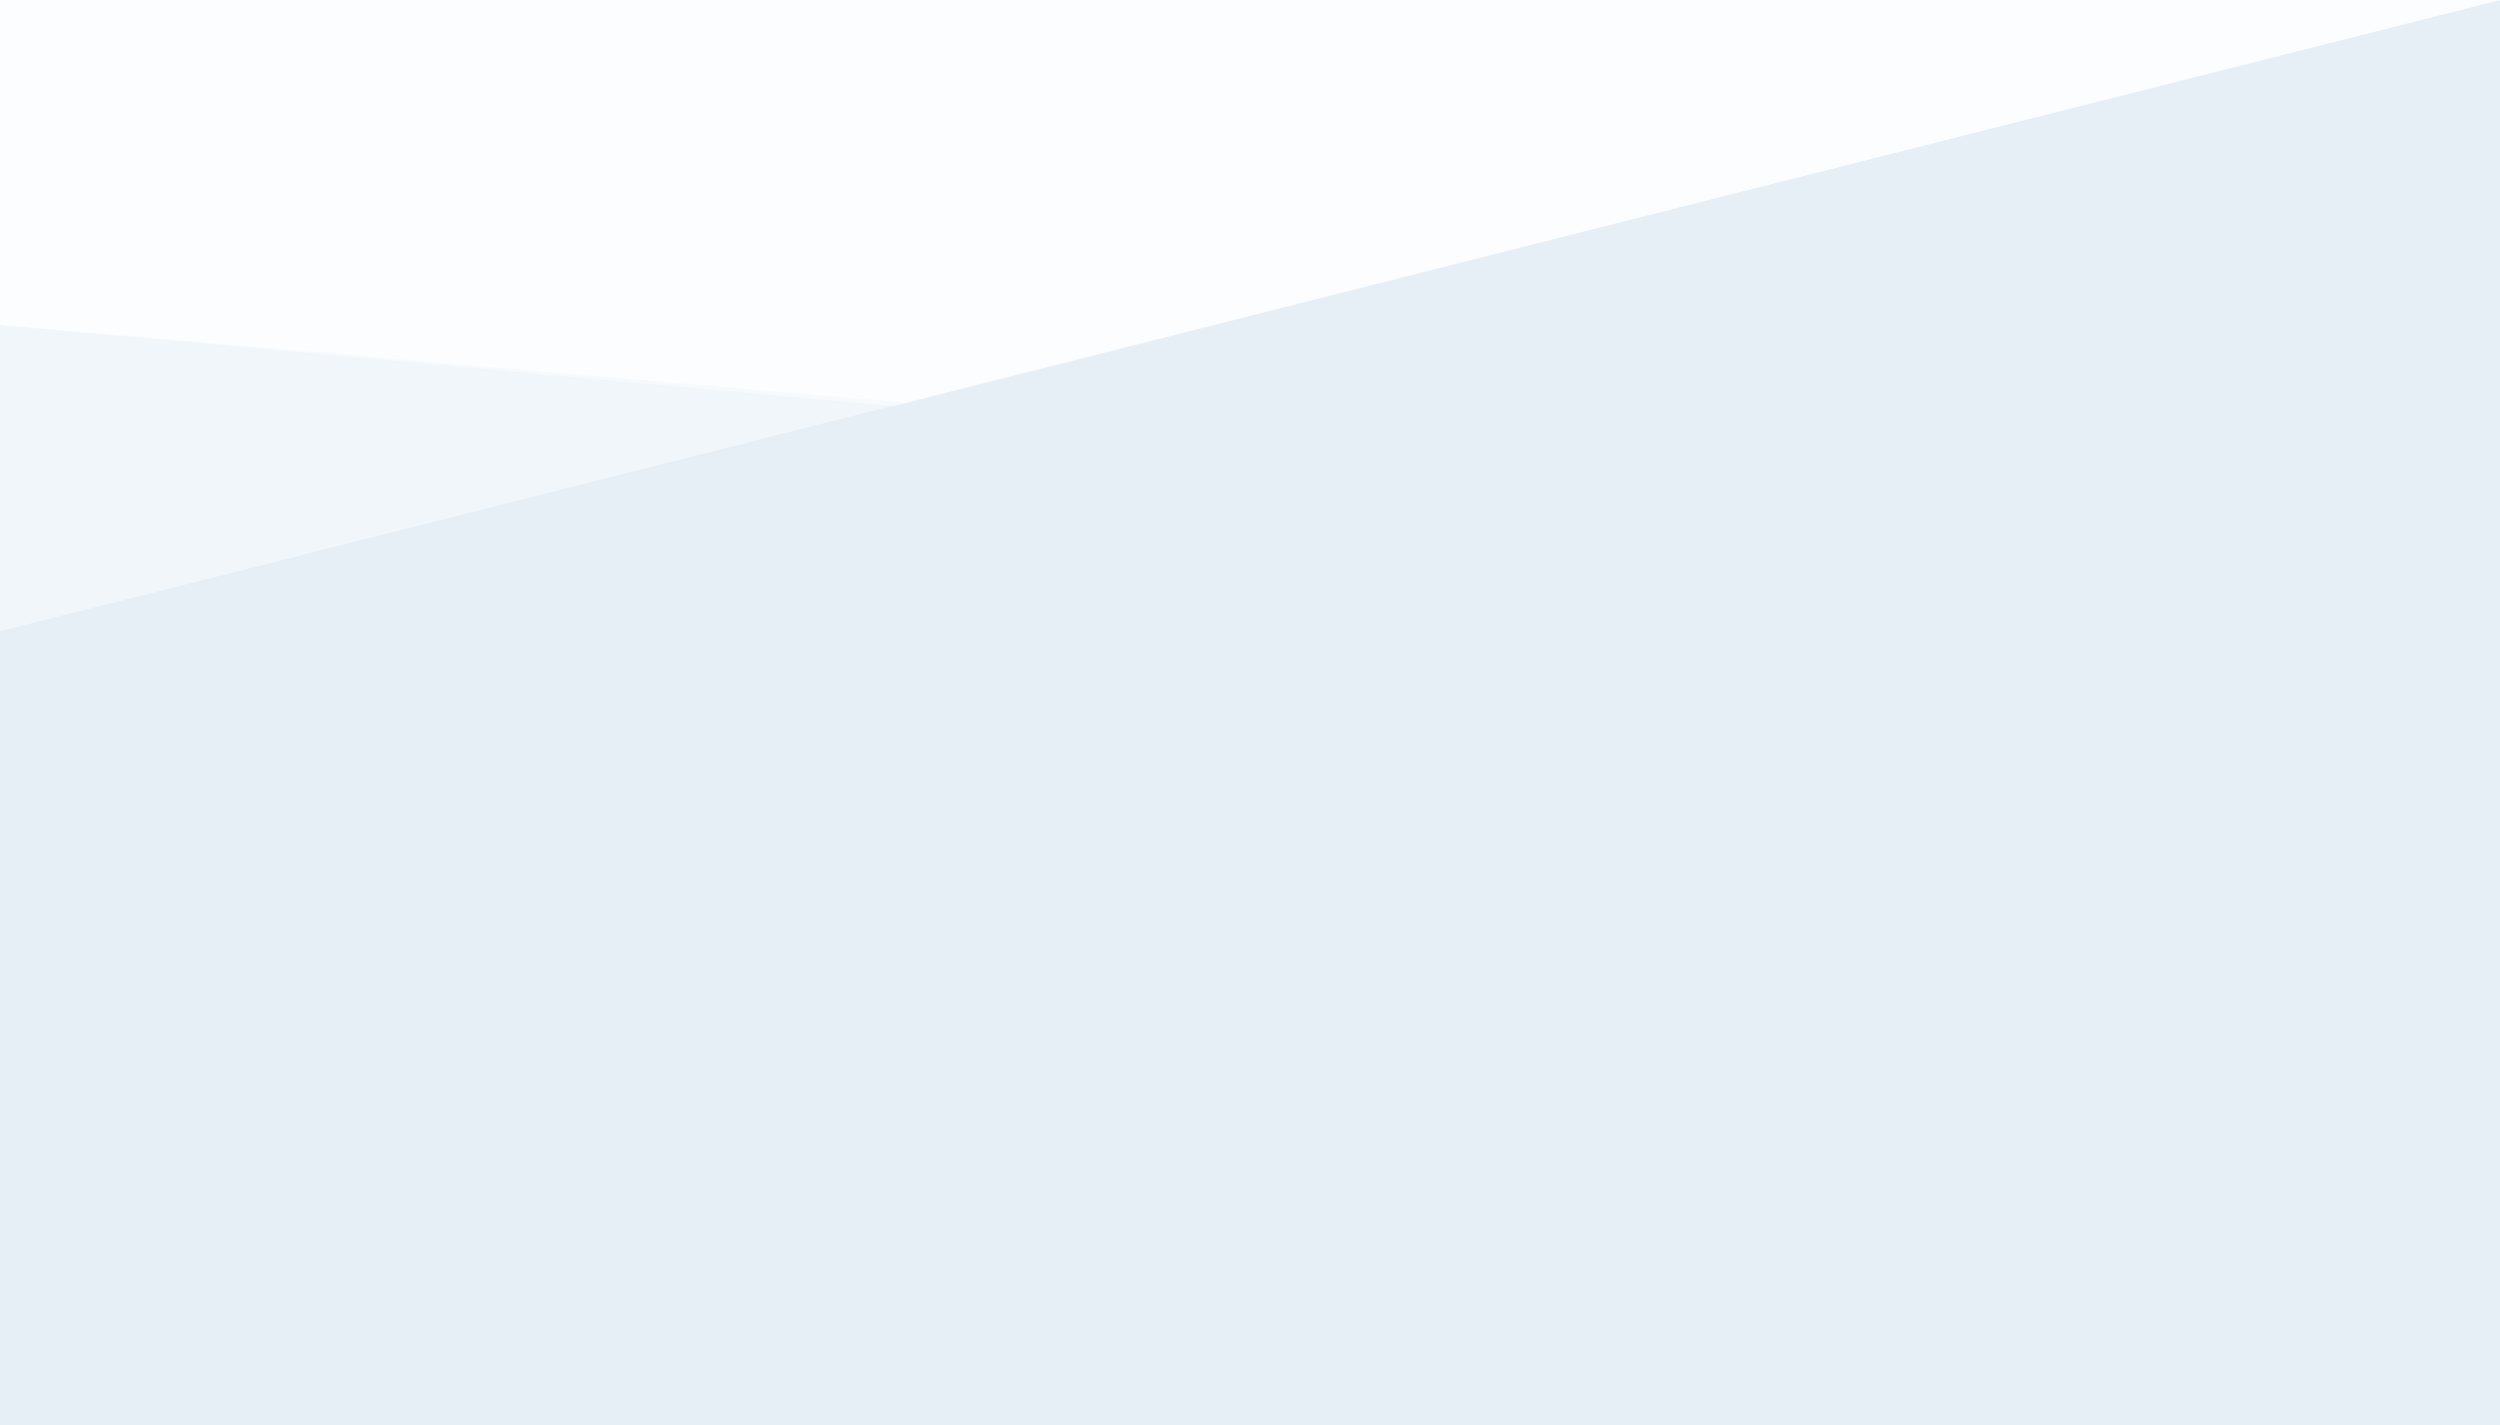
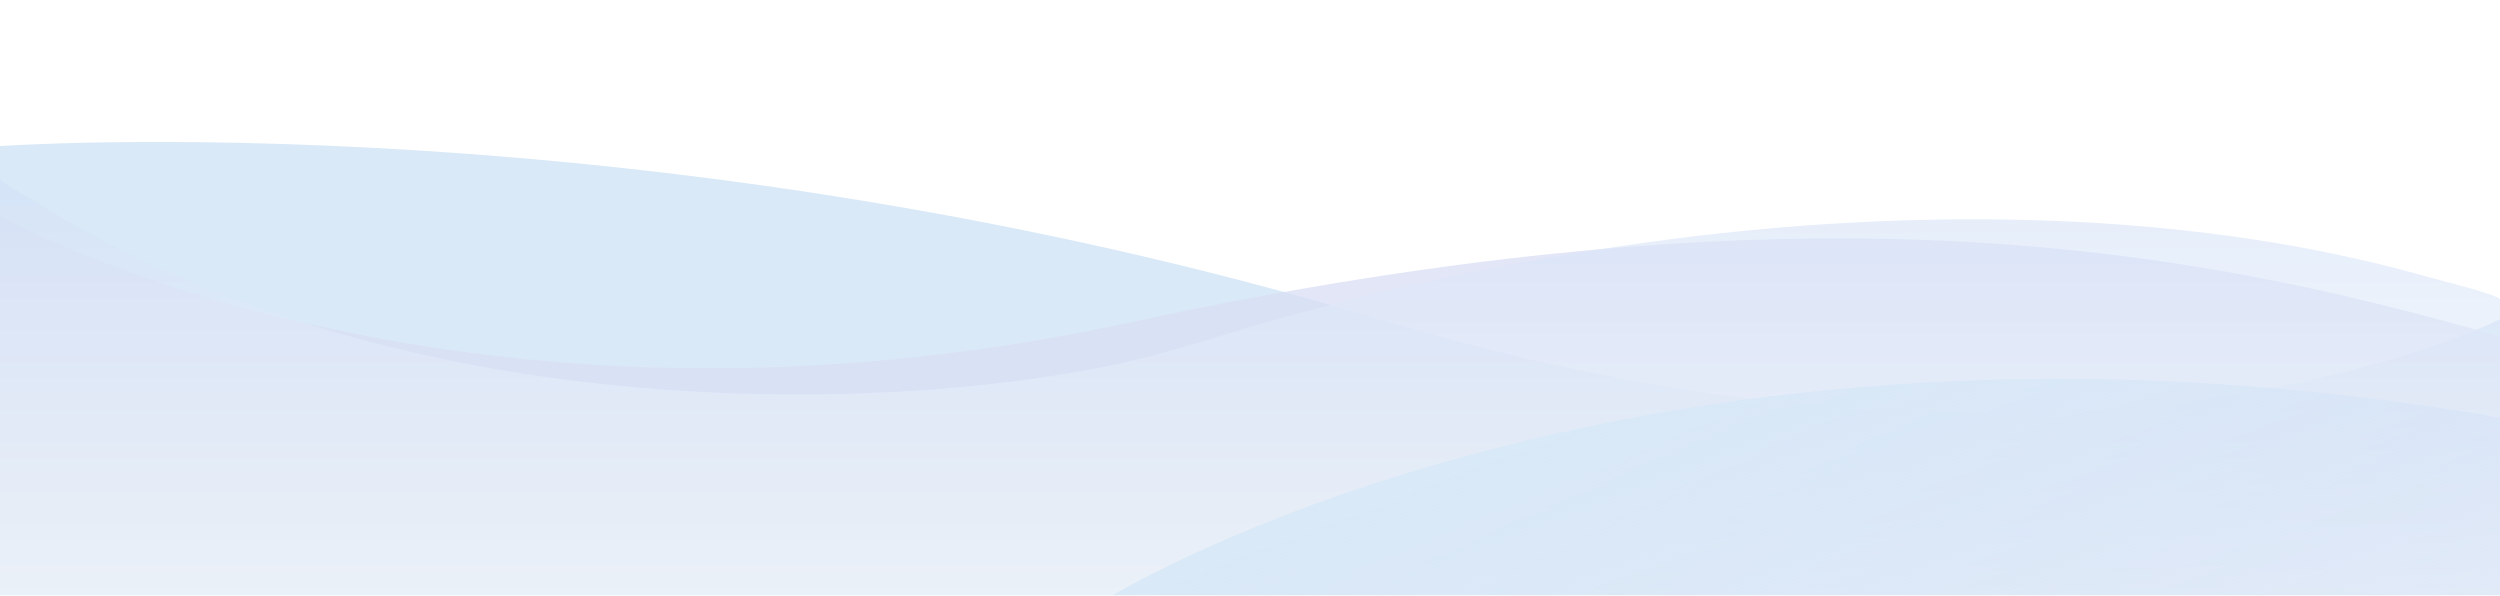
- <svg xmlns="http://www.w3.org/2000/svg" version="1.1" id="Layer_1" x="0px" y="0px" viewBox="0 0 400 228" enable-background="new 0 0 400 228" xml:space="preserve">
-   <polygon fill="#F1F6FA" points="0,52 0,102 147.8,64.7 " />
-   <polygon fill="#E7EFF6" points="0,101 0,228 400,228 400,101 400,0 " />
-   <polygon opacity="0.62" fill="#F8FBFD" points="0,52 0,0 400,0 143,65 " />
+ <svg xmlns="http://www.w3.org/2000/svg" version="1.1" id="Layer_1" x="0px" y="0px" viewBox="0 0 1920 457" style="enable-background:new 0 0 1920 457;" xml:space="preserve">
+   <style type="text/css">
+ 	.st0{fill:#D9E9F7;}
+ 	.st1{opacity:0.77;fill:#D9DFF4;}
+ 	.st2{opacity:0.61;fill:url(#SVGID_1_);}
+ 	.st3{fill:url(#SVGID_2_);}
+ </style>
+   <path class="st0" d="M0,112.2c0,0,497-35.8,1059,132.9c543.5,163.1,861,0,861,0v212H0V112.2z" />
+   <path class="st1" d="M0,165.9c0,0,346,194.1,866,82.1s811-59.2,1054,10.4V457H0V165.9z" />
+   <linearGradient id="SVGID_1_" gradientUnits="userSpaceOnUse" x1="960" y1="457" x2="960" y2="136.068">
+     <stop offset="0" style="stop-color:#F7FBFA" />
+     <stop offset="1" style="stop-color:#D3E1F7" />
+   </linearGradient>
+   <path class="st2" d="M0,136.1c0,4.5,20.3,14.3,25.4,17.6c23.3,15,49,29.1,76.3,42.3c84.7,41,186.9,73.5,300,91  c95.6,14.8,198.1,19.5,297.5,13.3c49.7-3.1,98.8-8.9,145.5-17.9c47.8-9.2,87.3-23.5,131.5-36c25.8-7.3,52-14.1,78.7-20.5  c68.5-16.5,139.7-30.2,213.1-40.2c179-24.5,372.5-25.5,543.7,13.5c19.1,4.3,37.7,9.1,55.9,14.3c6.9,2,52.5,13.1,52.5,16.6  c0,0,0,226.9,0,226.9H0C0,457,0,136.2,0,136.1z" />
+   <linearGradient id="SVGID_2_" gradientUnits="userSpaceOnUse" x1="1471.699" y1="620.168" x2="1342.743" y2="265.865">
+     <stop offset="0" style="stop-color:#D3E1F7;stop-opacity:0.4" />
+     <stop offset="1" style="stop-color:#D9E9F7" />
+   </linearGradient>
+   <path class="st3" d="M855,457c0,0,408-250.3,1065-136.3V457H855z" />
</svg>
